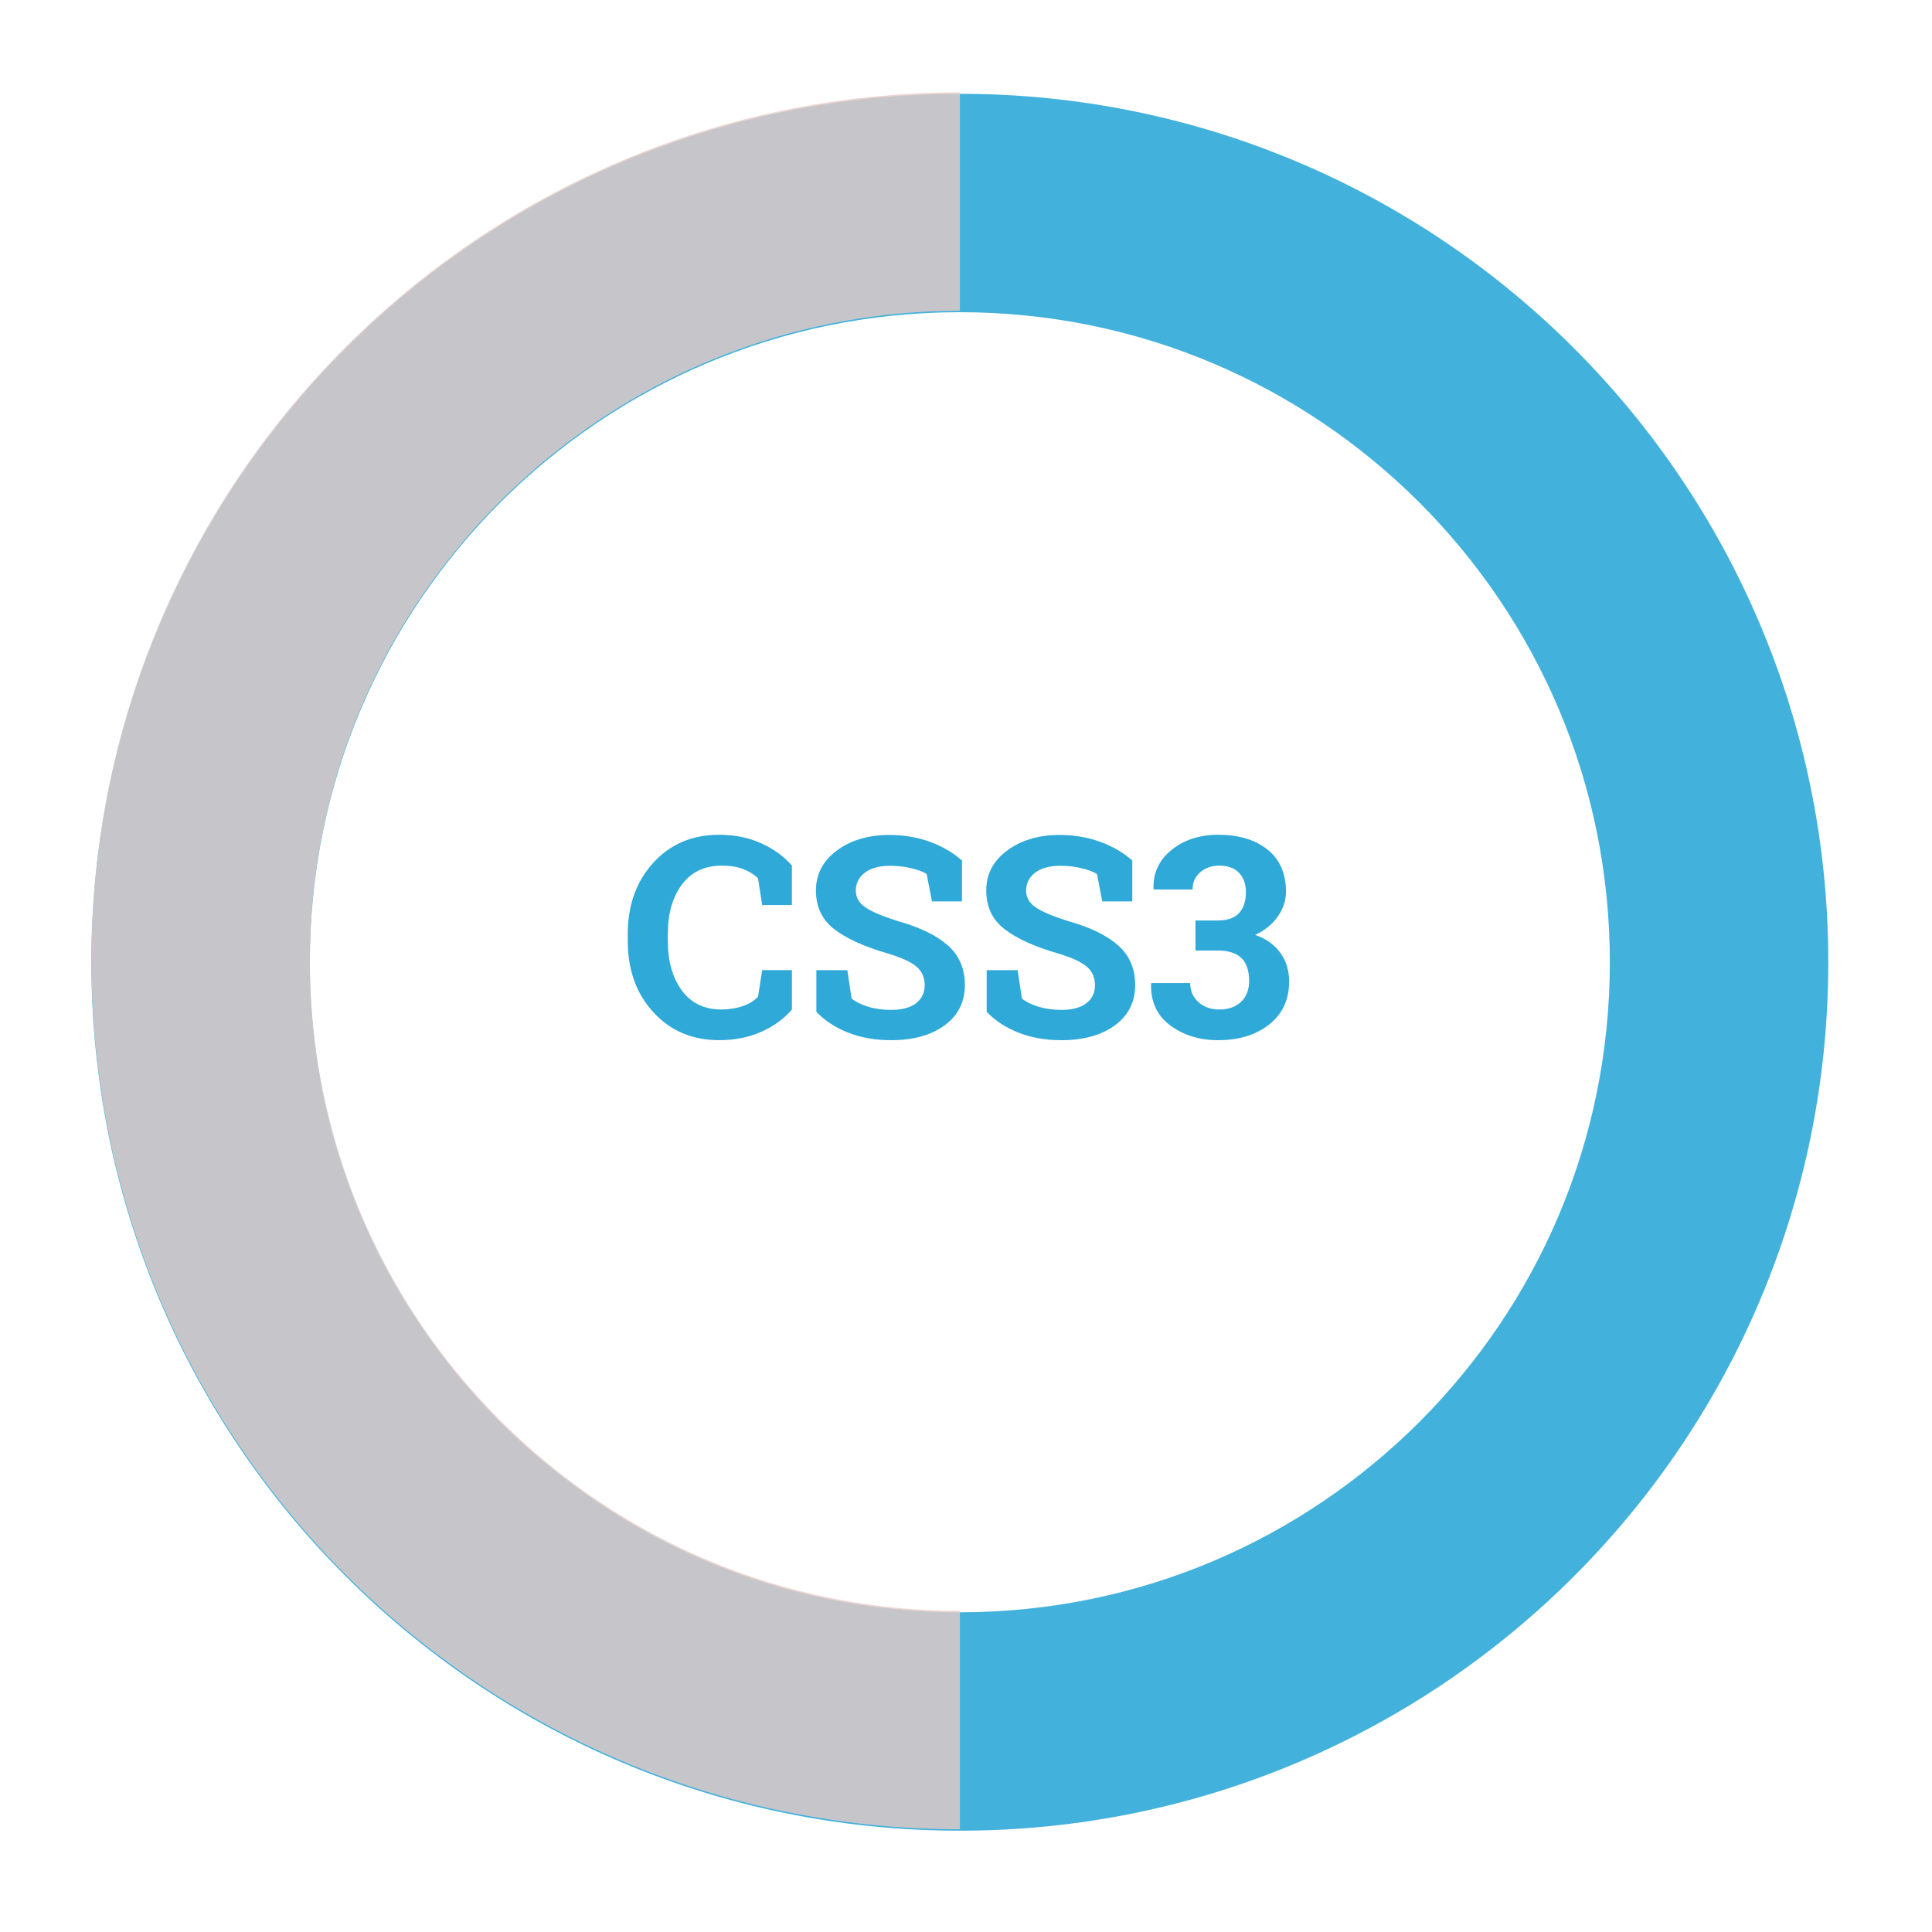
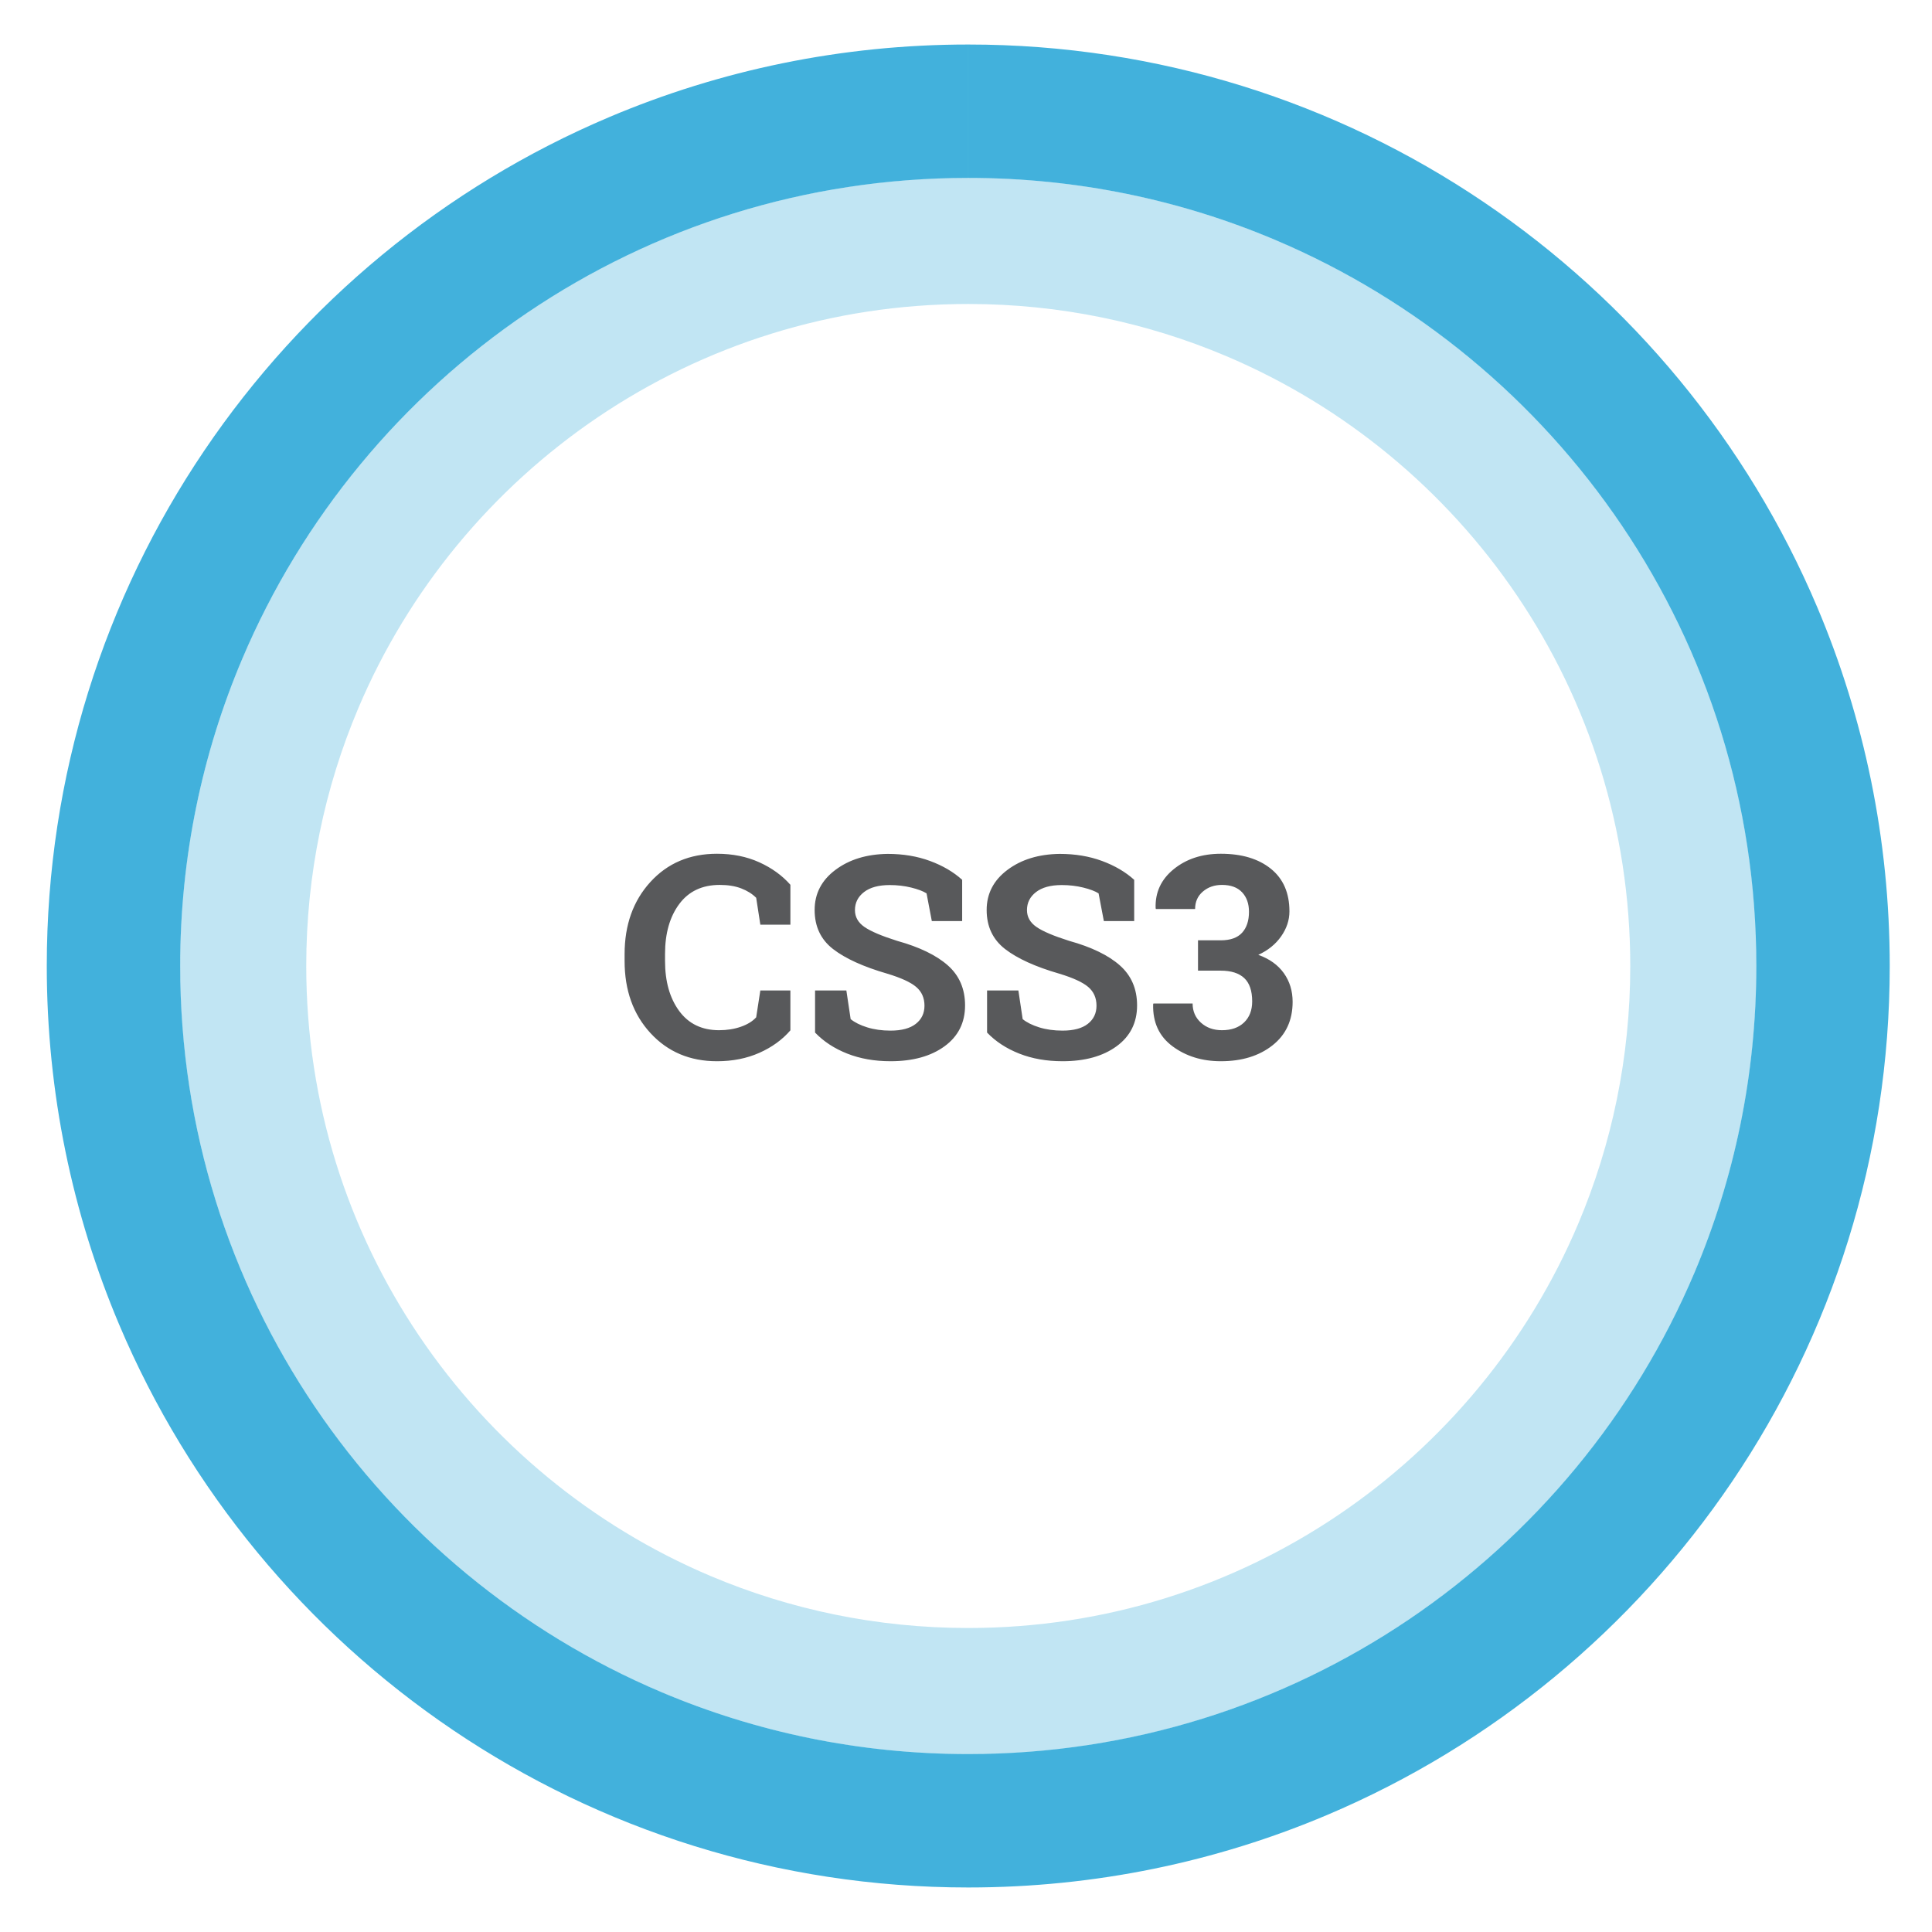
<svg xmlns="http://www.w3.org/2000/svg" version="1.1" id="Layer_1" x="0px" y="0px" width="252px" height="252px" viewBox="0 0 252 252" enable-background="new 0 0 252 252" xml:space="preserve">
-   <path fill="#2EA9D8" d="M103.293,118.045h-3.879l-0.539-3.473c-0.512-0.512-1.156-0.914-1.938-1.215  c-0.785-0.301-1.707-0.449-2.762-0.449c-2.266,0-4.012,0.824-5.23,2.469c-1.227,1.648-1.836,3.793-1.836,6.441v0.91  c0,2.648,0.605,4.801,1.824,6.458c1.219,1.655,2.93,2.487,5.148,2.487c1.031,0,1.961-0.151,2.82-0.452  c0.844-0.294,1.508-0.703,1.973-1.216l0.539-3.465h3.879v5.147c-1.055,1.215-2.387,2.185-4.016,2.906  c-1.621,0.719-3.449,1.082-5.461,1.082c-3.5,0-6.355-1.211-8.582-3.629c-2.23-2.422-3.352-5.527-3.352-9.32v-0.875  c0-3.781,1.113-6.887,3.332-9.316c2.215-2.434,5.078-3.652,8.602-3.652c2.012,0,3.836,0.371,5.449,1.102  c1.621,0.734,2.965,1.699,4.027,2.906v5.153H103.293z" />
-   <path fill="#2EA9D8" d="M125.473,117.576h-3.914l-0.688-3.574c-0.445-0.289-1.109-0.539-1.98-0.75  c-0.871-0.219-1.797-0.324-2.77-0.324c-1.43,0-2.539,0.301-3.32,0.906c-0.785,0.598-1.172,1.379-1.172,2.332  c0,0.883,0.41,1.605,1.227,2.172s2.223,1.164,4.227,1.797c2.875,0.801,5.055,1.855,6.539,3.168c1.492,1.312,2.227,3.031,2.227,5.168  c0,2.23-0.883,3.988-2.645,5.273c-1.77,1.289-4.094,1.934-6.98,1.934c-2.059,0-3.922-0.328-5.586-0.984  c-1.664-0.651-3.051-1.562-4.156-2.715v-5.438h4.039l0.555,3.699c0.523,0.43,1.238,0.785,2.137,1.062  c0.902,0.281,1.91,0.423,3.012,0.423c1.434,0,2.523-0.293,3.27-0.875c0.742-0.582,1.117-1.363,1.117-2.345  c0-1-0.352-1.81-1.066-2.414c-0.707-0.609-1.953-1.18-3.727-1.719c-3.086-0.891-5.426-1.953-7.016-3.184  c-1.578-1.227-2.375-2.906-2.375-5.043c0-2.113,0.898-3.836,2.684-5.176c1.789-1.344,4.035-2.031,6.746-2.066  c2,0,3.82,0.305,5.469,0.91c1.648,0.609,3.023,1.422,4.148,2.434v5.329H125.473z" />
-   <path fill="#2EA9D8" d="M147.684,117.576h-3.91l-0.688-3.574c-0.457-0.289-1.109-0.539-1.984-0.75  c-0.867-0.219-1.797-0.324-2.77-0.324c-1.43,0-2.539,0.301-3.32,0.906c-0.781,0.598-1.172,1.379-1.172,2.332  c0,0.883,0.414,1.605,1.227,2.172c0.82,0.566,2.228,1.164,4.23,1.797c2.875,0.801,5.051,1.855,6.535,3.168  c1.484,1.313,2.234,3.031,2.234,5.168c0,2.23-0.892,3.988-2.648,5.273c-1.773,1.289-4.094,1.934-6.98,1.934  c-2.062,0-3.922-0.328-5.586-0.984c-1.66-0.651-3.051-1.562-4.156-2.715v-5.438h4.039l0.556,3.699  c0.522,0.43,1.237,0.785,2.137,1.062c0.902,0.281,1.906,0.423,3.013,0.423c1.43,0,2.52-0.293,3.266-0.875s1.117-1.363,1.117-2.345  c0-1-0.355-1.81-1.062-2.414c-0.707-0.609-1.953-1.18-3.727-1.719c-3.09-0.891-5.43-1.953-7.012-3.184  c-1.586-1.227-2.383-2.906-2.383-5.043c0-2.113,0.897-3.836,2.688-5.176c1.785-1.344,4.031-2.031,6.734-2.066  c2.008,0,3.836,0.305,5.477,0.91c1.645,0.609,3.031,1.422,4.148,2.434v5.329H147.684z" />
-   <path fill="#2EA9D8" d="M155.926,120.064h2.938c1.238,0,2.156-0.324,2.759-0.973c0.59-0.652,0.887-1.555,0.887-2.715  c0-1.047-0.297-1.887-0.887-2.52c-0.603-0.633-1.465-0.949-2.595-0.949c-0.979,0-1.801,0.289-2.469,0.859  c-0.672,0.574-1.004,1.324-1.004,2.254h-5.062l-0.035-0.105c-0.065-2.039,0.711-3.723,2.344-5.047  c1.634-1.32,3.664-1.984,6.087-1.984c2.694,0,4.836,0.645,6.444,1.934c1.603,1.285,2.401,3.121,2.401,5.508  c0,1.133-0.354,2.207-1.073,3.23c-0.716,1.016-1.695,1.812-2.949,2.383c1.445,0.516,2.543,1.301,3.302,2.363  c0.758,1.059,1.133,2.294,1.133,3.703c0,2.384-0.867,4.259-2.603,5.625c-1.729,1.363-3.957,2.047-6.655,2.047  c-2.423,0-4.505-0.641-6.234-1.922c-1.742-1.28-2.574-3.094-2.516-5.43l0.038-0.104h5.06c0,1,0.354,1.823,1.074,2.477  c0.711,0.652,1.621,0.977,2.719,0.977c1.207,0,2.152-0.336,2.852-1.004c0.695-0.668,1.047-1.574,1.047-2.719  c0-1.371-0.344-2.375-1.031-3.016c-0.68-0.637-1.694-0.953-3.03-0.953h-2.938v-3.918H155.926z" />
-   <path opacity="0.9" fill="#2EA9D8" enable-background="new    " d="M205.293,45.416c-20.453-20.48-48.863-33.191-80.098-33.18  c-31.23-0.012-59.645,12.699-80.094,33.18c-20.48,20.449-33.188,48.859-33.184,80.09c-0.004,31.238,12.703,59.645,33.184,80.098  c20.449,20.478,48.863,33.188,80.094,33.181c31.235,0.008,59.645-12.703,80.098-33.181c20.477-20.453,33.184-48.858,33.18-80.098  C238.477,94.275,225.77,65.869,205.293,45.416z M185.152,185.463c-15.392,15.367-36.496,24.824-59.958,24.836  c-23.457-0.012-44.566-9.469-59.953-24.836c-15.363-15.391-24.824-36.492-24.832-59.957c0.008-23.453,9.469-44.559,24.832-59.949  c15.387-15.367,36.496-24.824,59.953-24.836c23.461,0.012,44.566,9.469,59.958,24.836c15.363,15.387,24.815,36.492,24.828,59.949  C209.969,148.971,200.516,170.072,185.152,185.463z" />
-   <path opacity="0.8" fill="#E7CCC6" enable-background="new    " d="M125.205,12.047h-0.027c-0.121,0-0.246,0-0.367,0  c-2.816,0.012-5.613,0.121-8.383,0.336c-27.754,2.129-52.797,14.301-71.316,32.844C34.498,55.82,25.979,68.555,20.229,82.707  c-5.352,13.164-8.297,27.562-8.297,42.613l0,0c0,12.398,2,24.352,5.691,35.536c5.613,17,15.137,32.227,27.488,44.562  c20.445,20.478,48.844,33.181,80.07,33.181h0.023v-28.484l0,0c-7.547,0-14.848-0.988-21.797-2.824  c-14.648-3.887-27.719-11.59-38.156-22.012c-10.555-10.57-18.316-23.832-22.145-38.703c-1.754-6.785-2.684-13.906-2.691-21.254l0,0  l0,0l0,0c0.008-7.066,0.867-13.914,2.492-20.465c3.758-15.188,11.605-28.73,22.344-39.484c8.656-8.645,19.121-15.418,30.801-19.695  c9.082-3.324,18.891-5.137,29.152-5.141l0,0L125.205,12.047L125.205,12.047L125.205,12.047" />
+   <g>
+     <path fill="#58595B" d="M156.264,126.607h2.963c1.349,0,2.369,0.322,3.062,0.966c0.692,0.645,1.039,1.659,1.039,3.044   c0,1.156-0.354,2.072-1.057,2.746c-0.705,0.675-1.666,1.012-2.883,1.012c-1.107,0-2.023-0.327-2.746-0.984   c-0.723-0.656-1.084-1.49-1.084-2.502h-5.112l-0.036,0.108c-0.061,2.36,0.785,4.188,2.539,5.483   c1.752,1.295,3.85,1.941,6.295,1.941c2.734,0,4.979-0.688,6.73-2.068c1.752-1.379,2.629-3.272,2.629-5.682   c0-1.421-0.383-2.668-1.148-3.74c-0.764-1.071-1.875-1.866-3.332-2.385c1.264-0.578,2.258-1.382,2.98-2.411   c0.723-1.03,1.084-2.117,1.084-3.261c0-2.409-0.811-4.264-2.43-5.564c-1.62-1.301-3.791-1.951-6.514-1.951   c-2.445,0-4.492,0.668-6.143,2.005s-2.438,3.035-2.366,5.095l0.036,0.108h5.113c0-0.939,0.336-1.698,1.012-2.276   c0.674-0.578,1.505-0.867,2.492-0.867c1.145,0,2.018,0.319,2.62,0.957c0.603,0.639,0.903,1.488,0.903,2.548   c0,1.168-0.301,2.081-0.903,2.737s-1.53,0.984-2.782,0.984h-2.963V126.607z M147.936,114.756c-1.133-1.024-2.529-1.844-4.191-2.457   c-1.662-0.615-3.506-0.922-5.529-0.922c-2.734,0.036-5.004,0.731-6.811,2.087c-1.807,1.354-2.71,3.099-2.71,5.229   c0,2.156,0.801,3.854,2.403,5.096c1.602,1.24,3.962,2.312,7.082,3.215c1.794,0.543,3.05,1.121,3.766,1.734   c0.717,0.615,1.076,1.428,1.076,2.439c0,0.987-0.377,1.776-1.129,2.367c-0.754,0.59-1.853,0.885-3.298,0.885   c-1.12,0-2.135-0.142-3.044-0.425c-0.91-0.282-1.629-0.642-2.159-1.075l-0.56-3.739h-4.084v5.492   c1.121,1.168,2.521,2.084,4.201,2.746s3.562,0.993,5.646,0.993c2.915,0,5.263-0.65,7.046-1.951   c1.782-1.301,2.674-3.077,2.674-5.329c0-2.156-0.75-3.896-2.25-5.222c-1.498-1.324-3.7-2.391-6.603-3.197   c-2.023-0.639-3.448-1.243-4.272-1.815c-0.825-0.572-1.238-1.304-1.238-2.195c0-0.964,0.395-1.749,1.184-2.357   s1.906-0.913,3.352-0.913c0.987,0,1.921,0.109,2.801,0.326c0.879,0.217,1.547,0.469,2.005,0.758l0.687,3.613h3.957V114.756z    M125.497,114.756c-1.132-1.024-2.529-1.844-4.191-2.457c-1.662-0.615-3.505-0.922-5.528-0.922   c-2.734,0.036-5.004,0.731-6.811,2.087c-1.807,1.354-2.71,3.099-2.71,5.229c0,2.156,0.801,3.854,2.403,5.096   c1.602,1.24,3.962,2.312,7.082,3.215c1.794,0.543,3.05,1.121,3.767,1.734c0.717,0.615,1.075,1.428,1.075,2.439   c0,0.987-0.376,1.776-1.129,2.367c-0.753,0.59-1.852,0.885-3.297,0.885c-1.12,0-2.135-0.142-3.044-0.425   c-0.909-0.282-1.629-0.642-2.159-1.075l-0.56-3.739h-4.083v5.492c1.12,1.168,2.521,2.084,4.2,2.746   c1.681,0.662,3.562,0.993,5.646,0.993c2.915,0,5.263-0.65,7.046-1.951c1.782-1.301,2.674-3.077,2.674-5.329   c0-2.156-0.75-3.896-2.25-5.222c-1.499-1.324-3.701-2.391-6.603-3.197c-2.023-0.639-3.448-1.243-4.273-1.815   c-0.825-0.572-1.237-1.304-1.237-2.195c0-0.964,0.395-1.749,1.184-2.357c0.789-0.608,1.906-0.913,3.351-0.913   c0.987,0,1.921,0.109,2.8,0.326c0.879,0.217,1.547,0.469,2.005,0.758l0.687,3.613h3.957V114.756z M103.094,115.406   c-1.072-1.217-2.427-2.195-4.065-2.937c-1.638-0.74-3.475-1.11-5.51-1.11c-3.553,0-6.45,1.229-8.69,3.686s-3.36,5.594-3.36,9.412   v0.885c0,3.83,1.126,6.968,3.378,9.413c2.252,2.445,5.143,3.667,8.672,3.667c2.035,0,3.875-0.364,5.519-1.093   c1.645-0.729,2.996-1.707,4.056-2.936v-5.203h-3.92l-0.542,3.505c-0.47,0.518-1.135,0.928-1.996,1.229   c-0.861,0.301-1.81,0.451-2.846,0.451c-2.24,0-3.975-0.837-5.203-2.511s-1.843-3.849-1.843-6.522v-0.921   c0-2.674,0.617-4.842,1.852-6.504c1.235-1.662,2.996-2.493,5.285-2.493c1.072,0,2.002,0.15,2.792,0.451   c0.789,0.302,1.442,0.711,1.96,1.229l0.542,3.506h3.92V115.406z" />
+     <path opacity="0.3" fill="#2EA9D8" d="M126.295,31.42v8.23c11.945,0.001,23.282,2.416,33.609,6.782   c15.485,6.548,28.687,17.508,37.998,31.294c9.312,13.792,14.739,30.361,14.742,48.273c-0.001,11.945-2.416,23.282-6.782,33.609   c-6.548,15.485-17.508,28.687-31.294,37.998c-13.791,9.312-30.361,14.739-48.273,14.742c-11.945-0.001-23.282-2.416-33.609-6.782   C77.201,199.02,64,188.06,54.688,174.273C45.375,160.482,39.948,143.912,39.945,126c0.001-11.945,2.416-23.283,6.783-33.609   c6.548-15.485,17.508-28.687,31.294-37.999c13.792-9.312,30.361-14.739,48.273-14.742V31.42v-8.23   c-14.172-0.001-27.716,2.877-40.021,8.083c-18.461,7.81-34.142,20.835-45.226,37.24C29.964,84.911,23.481,104.735,23.485,126   c-0.001,14.173,2.877,27.717,8.083,40.021c7.81,18.461,20.835,34.143,37.24,45.227c16.399,11.084,36.224,17.566,57.488,17.563   c14.173,0.001,27.717-2.877,40.021-8.083c18.461-7.811,34.143-20.835,45.227-37.239c11.084-16.399,17.566-36.224,17.563-57.488   c0.001-14.172-2.877-27.716-8.083-40.021c-7.811-18.46-20.835-34.142-37.239-45.226c-16.399-11.084-36.224-17.566-57.488-17.563   V31.42z" />
+     <path opacity="0.9" fill="#2EA9D8" d="M126.294,14.507v8.7c14.217,0.001,27.716,2.876,40.009,8.074   c18.437,7.796,34.149,20.842,45.234,37.252c11.084,16.417,17.547,36.147,17.55,57.466c-0.001,14.217-2.876,27.716-8.074,40.009   c-7.796,18.437-20.842,34.149-37.252,45.234c-16.417,11.084-36.147,17.547-57.467,17.55c-14.217-0.001-27.716-2.876-40.009-8.074   c-18.436-7.796-34.149-20.842-45.234-37.252C29.966,167.05,23.504,147.319,23.501,126c0.001-14.217,2.876-27.716,8.074-40.009   c7.796-18.436,20.842-34.149,37.252-45.234c16.417-11.085,36.147-17.547,57.466-17.55V14.507v-8.7   c-16.571-0.001-32.403,3.363-46.787,9.449c-21.581,9.13-39.916,24.358-52.874,43.537C13.674,77.965,6.097,101.137,6.101,126   c-0.001,16.571,3.363,32.403,9.449,46.787c9.13,21.581,24.359,39.916,43.537,52.874c19.172,12.958,42.344,20.535,67.207,20.532   c16.571,0.001,32.403-3.363,46.787-9.449c21.581-9.13,39.916-24.358,52.874-43.537c12.958-19.172,20.535-42.344,20.532-67.207   c0.001-16.571-3.363-32.403-9.449-46.787c-9.13-21.581-24.358-39.916-43.537-52.874C174.329,13.38,151.157,5.803,126.294,5.807   V14.507z" />
+   </g>
</svg>
